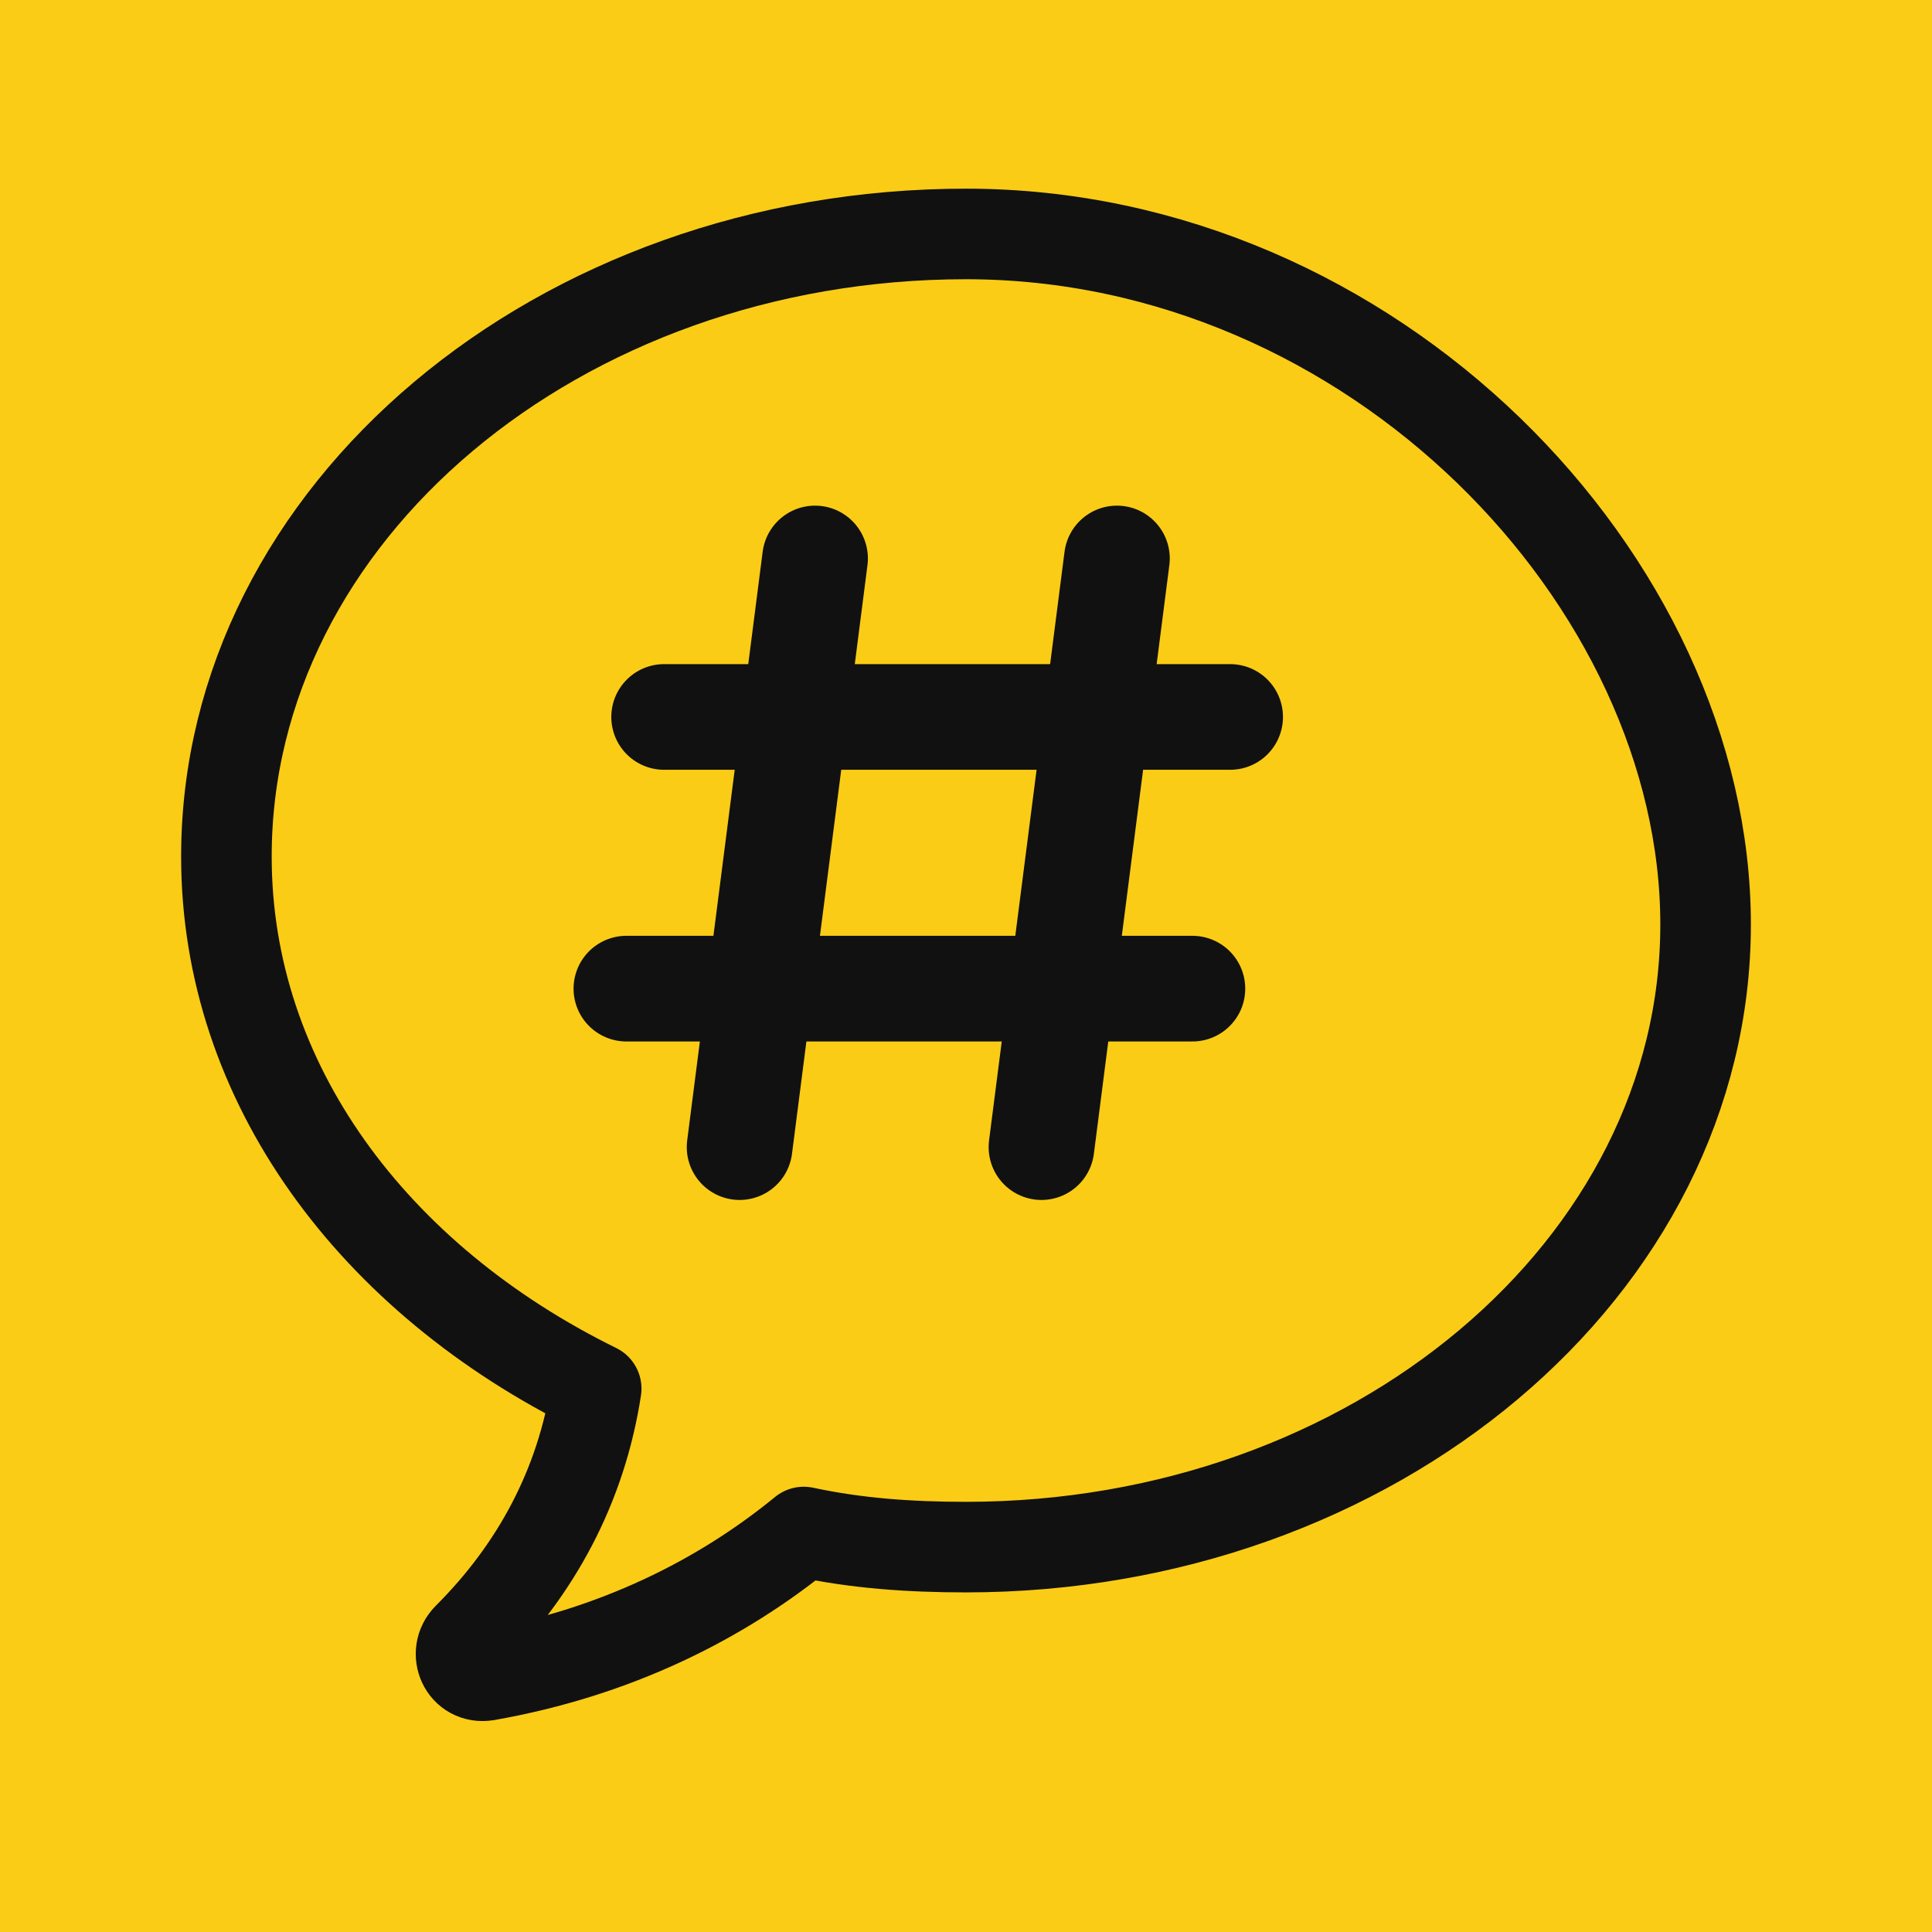
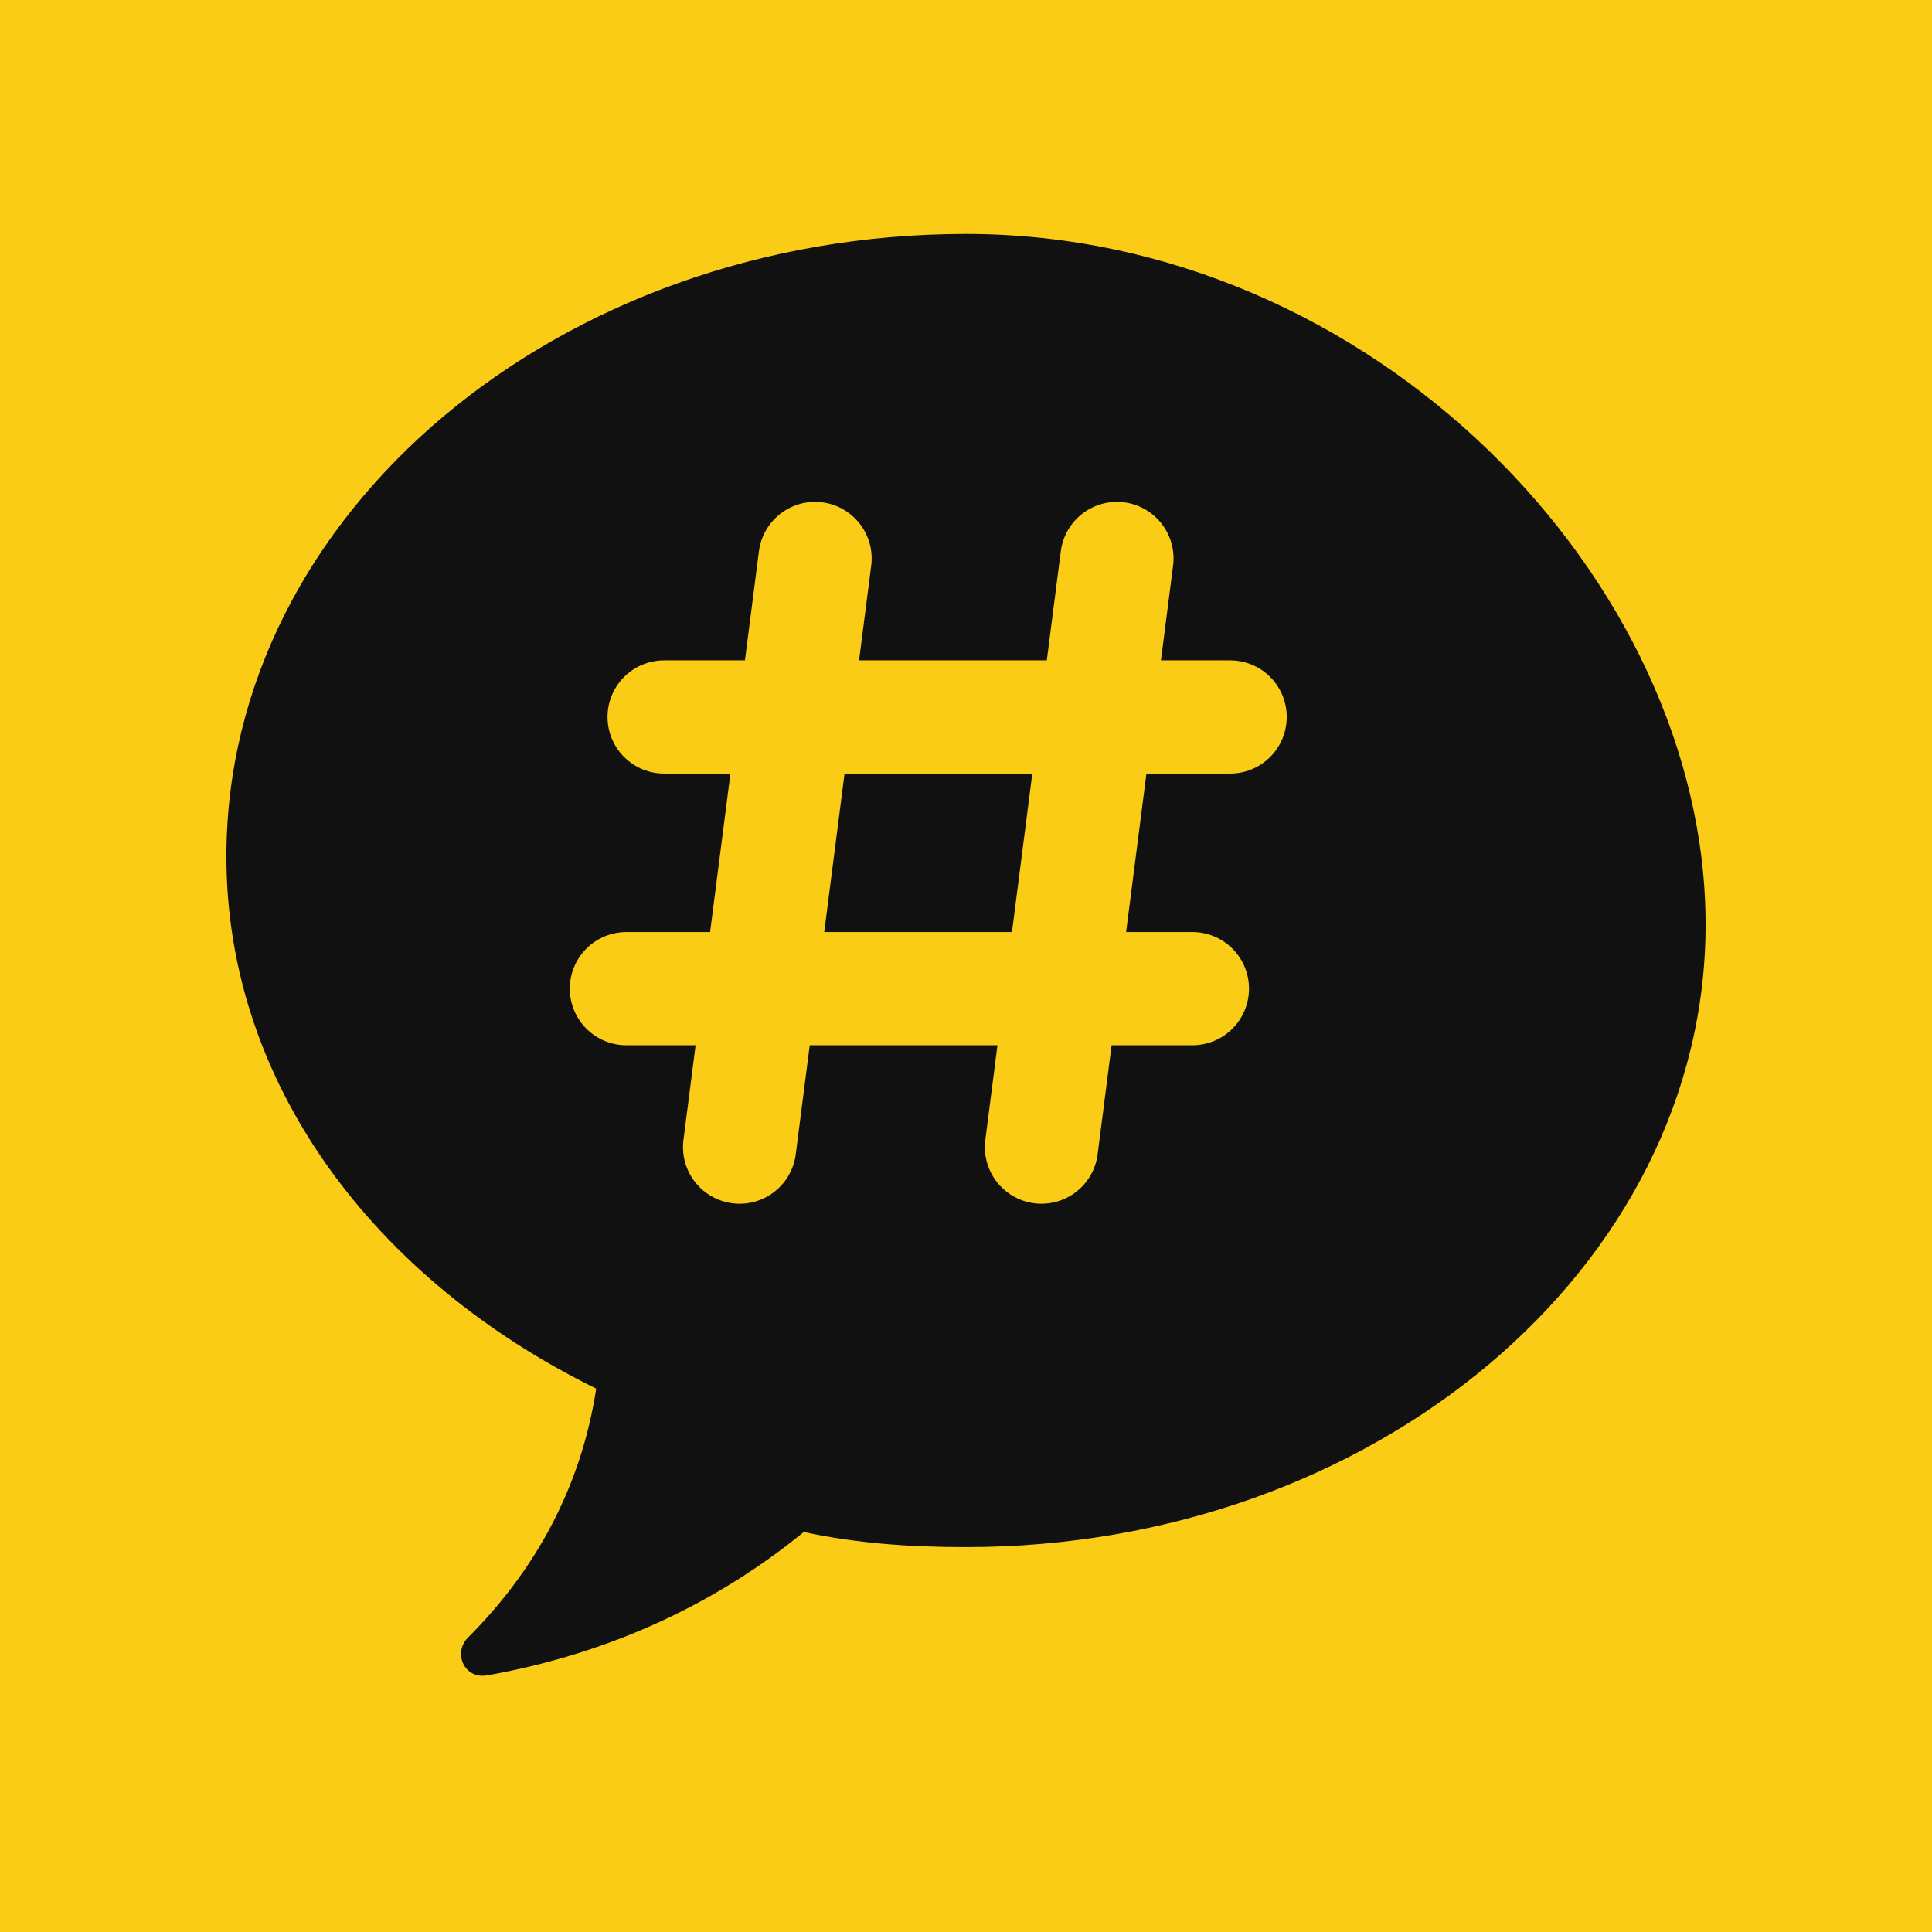
<svg xmlns="http://www.w3.org/2000/svg" width="512" height="512" viewBox="0 0 512 512">
  <rect width="512" height="512" fill="#FACC15" />
-   <path d="M256 62            c-108 0 -196 74 -196 165            c0 60 39 112 98 141            c-4 26 -16 48 -34 66            c-4 4 -1 11 5 10            c34 -6 62 -20 84 -38            c14 3 28 4 43 4            c108 0 196 -74 196 -165            c0 -91 -88 -183 -196 -183 z" fill="none" stroke="#111111" stroke-width="24" stroke-linejoin="round" />
-   <g stroke="#111111" stroke-width="28" stroke-linecap="round">
+   <path d="M256 62            c-108 0 -196 74 -196 165            c0 60 39 112 98 141            c-4 26 -16 48 -34 66            c-4 4 -1 11 5 10            c34 -6 62 -20 84 -38            c14 3 28 4 43 4            c108 0 196 -74 196 -165            c0 -91 -88 -183 -196 -183 z" fill="#111111" />
+   <g stroke="#FACC15" stroke-width="30" stroke-linecap="round">
    <line x1="216" y1="148" x2="196" y2="304" />
    <line x1="296" y1="148" x2="276" y2="304" />
    <line x1="176" y1="190" x2="326" y2="190" />
    <line x1="166" y1="262" x2="316" y2="262" />
  </g>
</svg>
